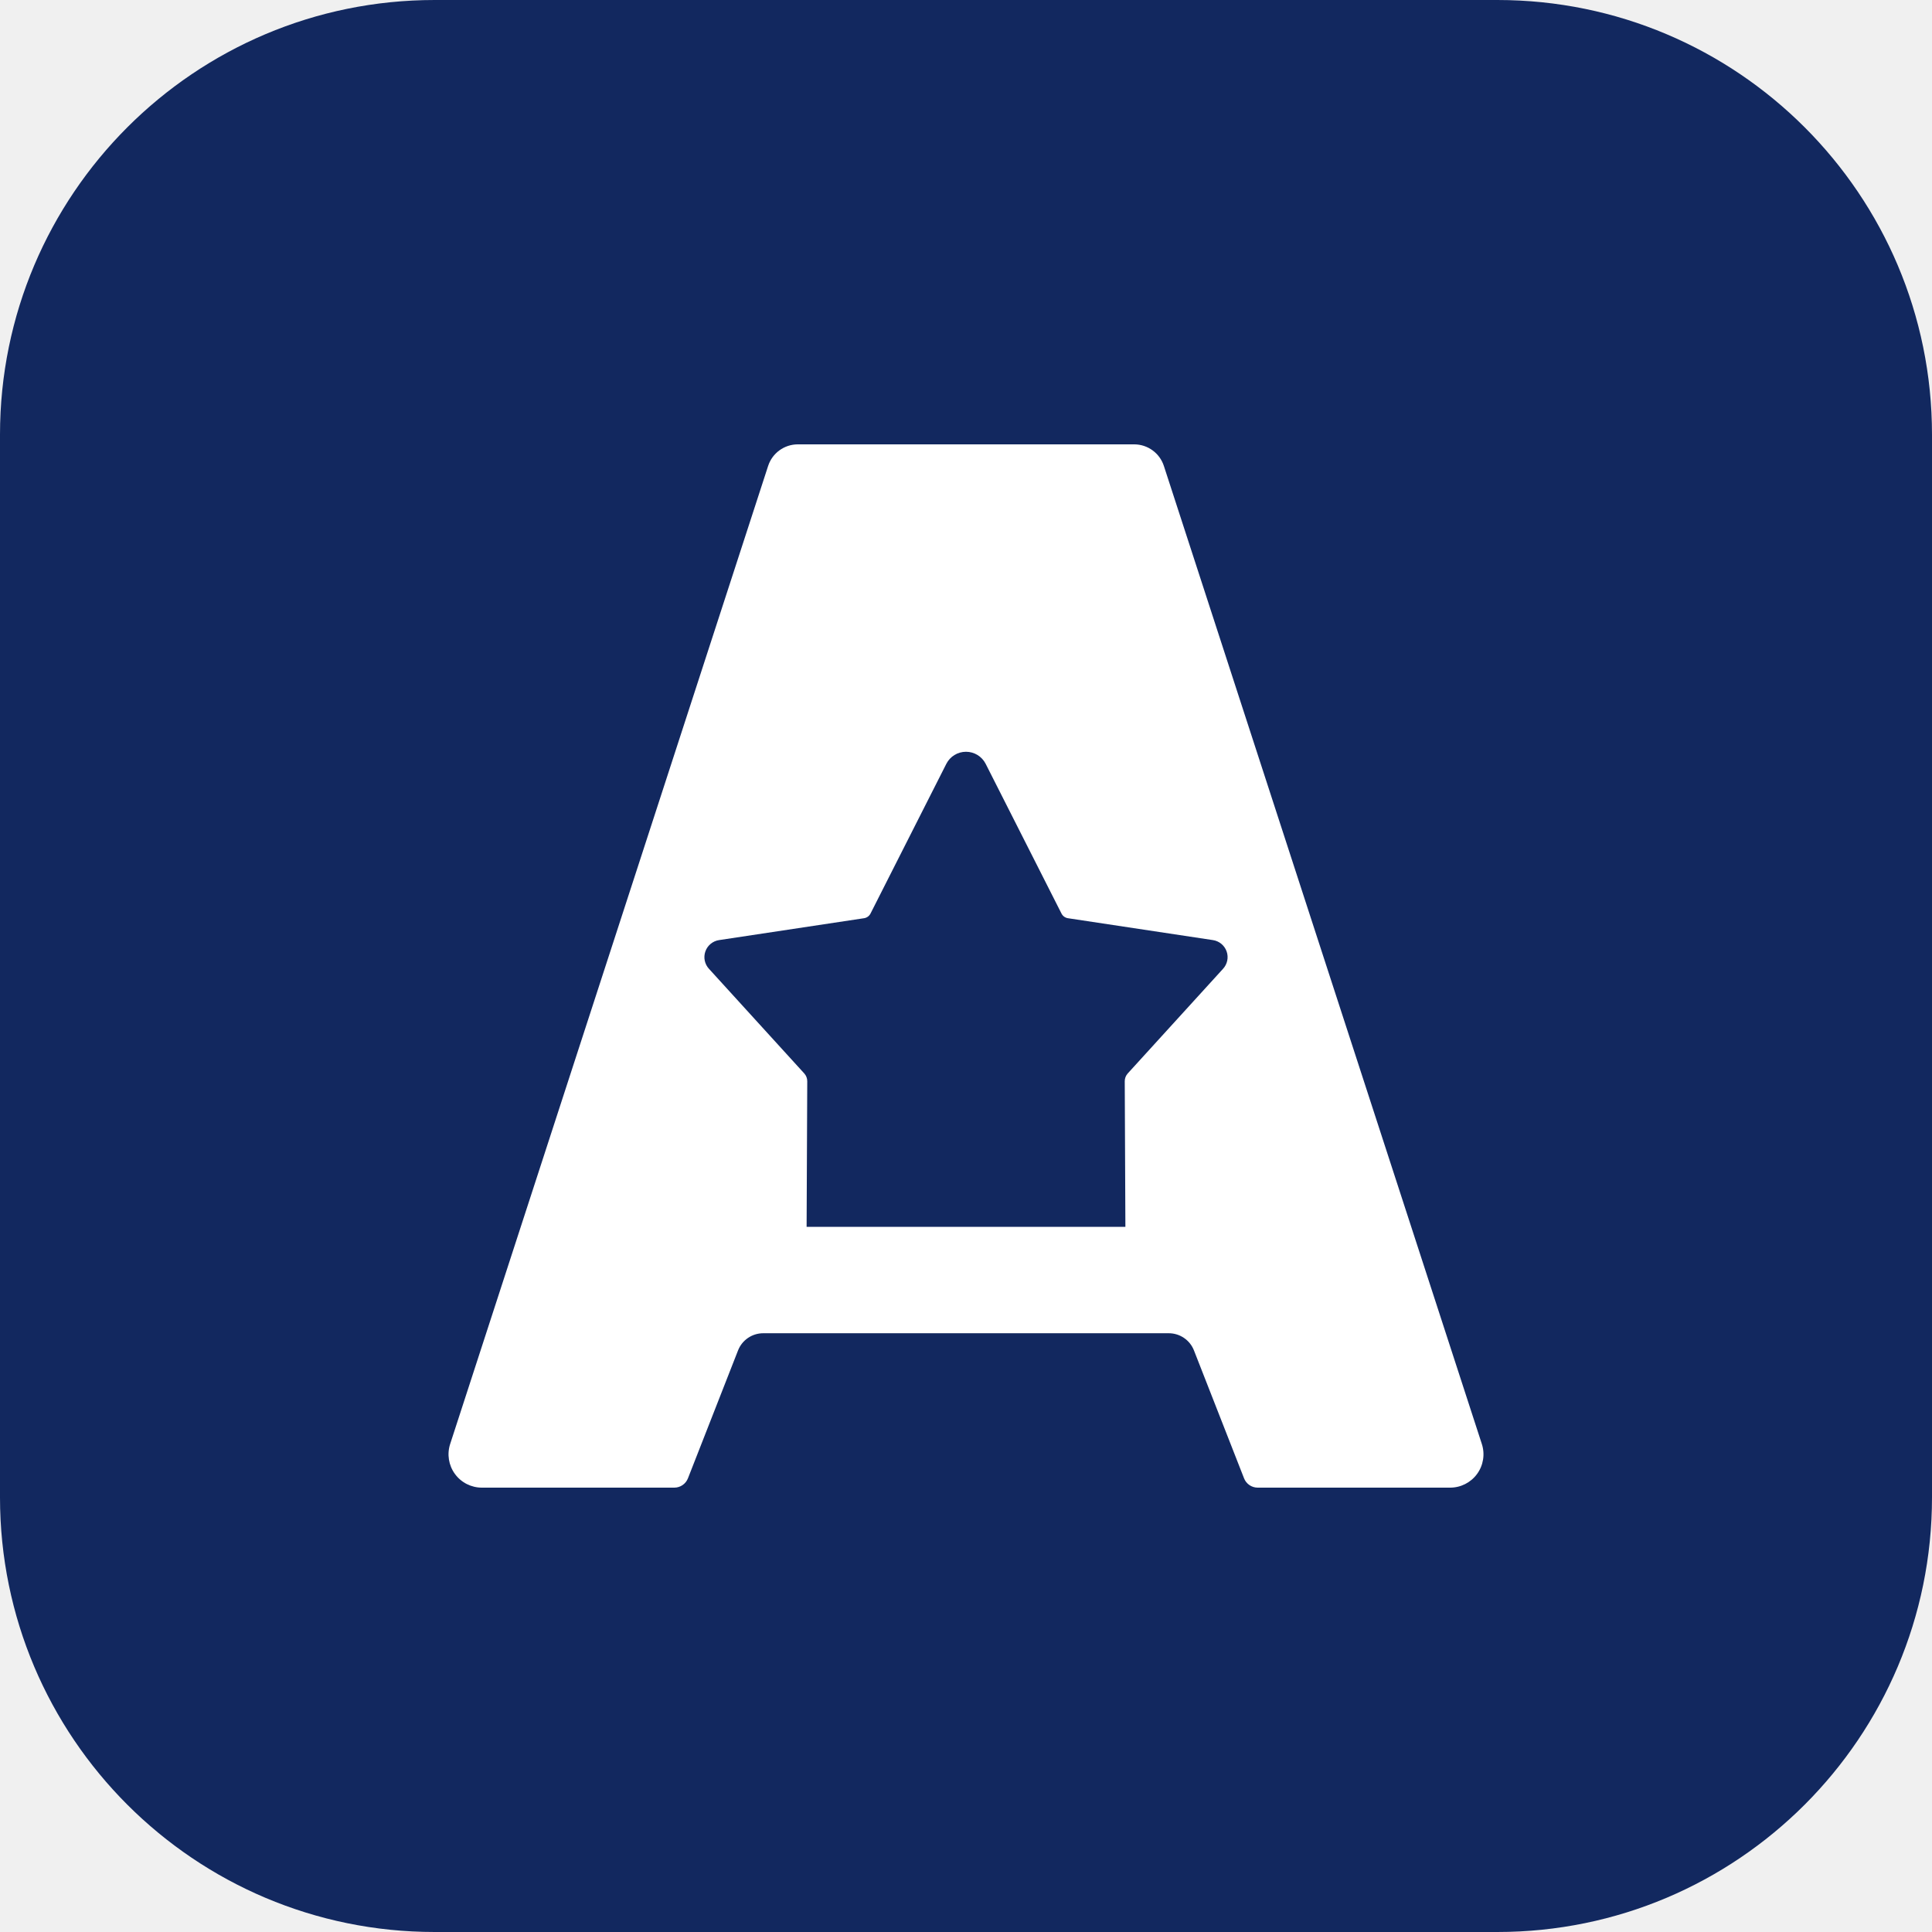
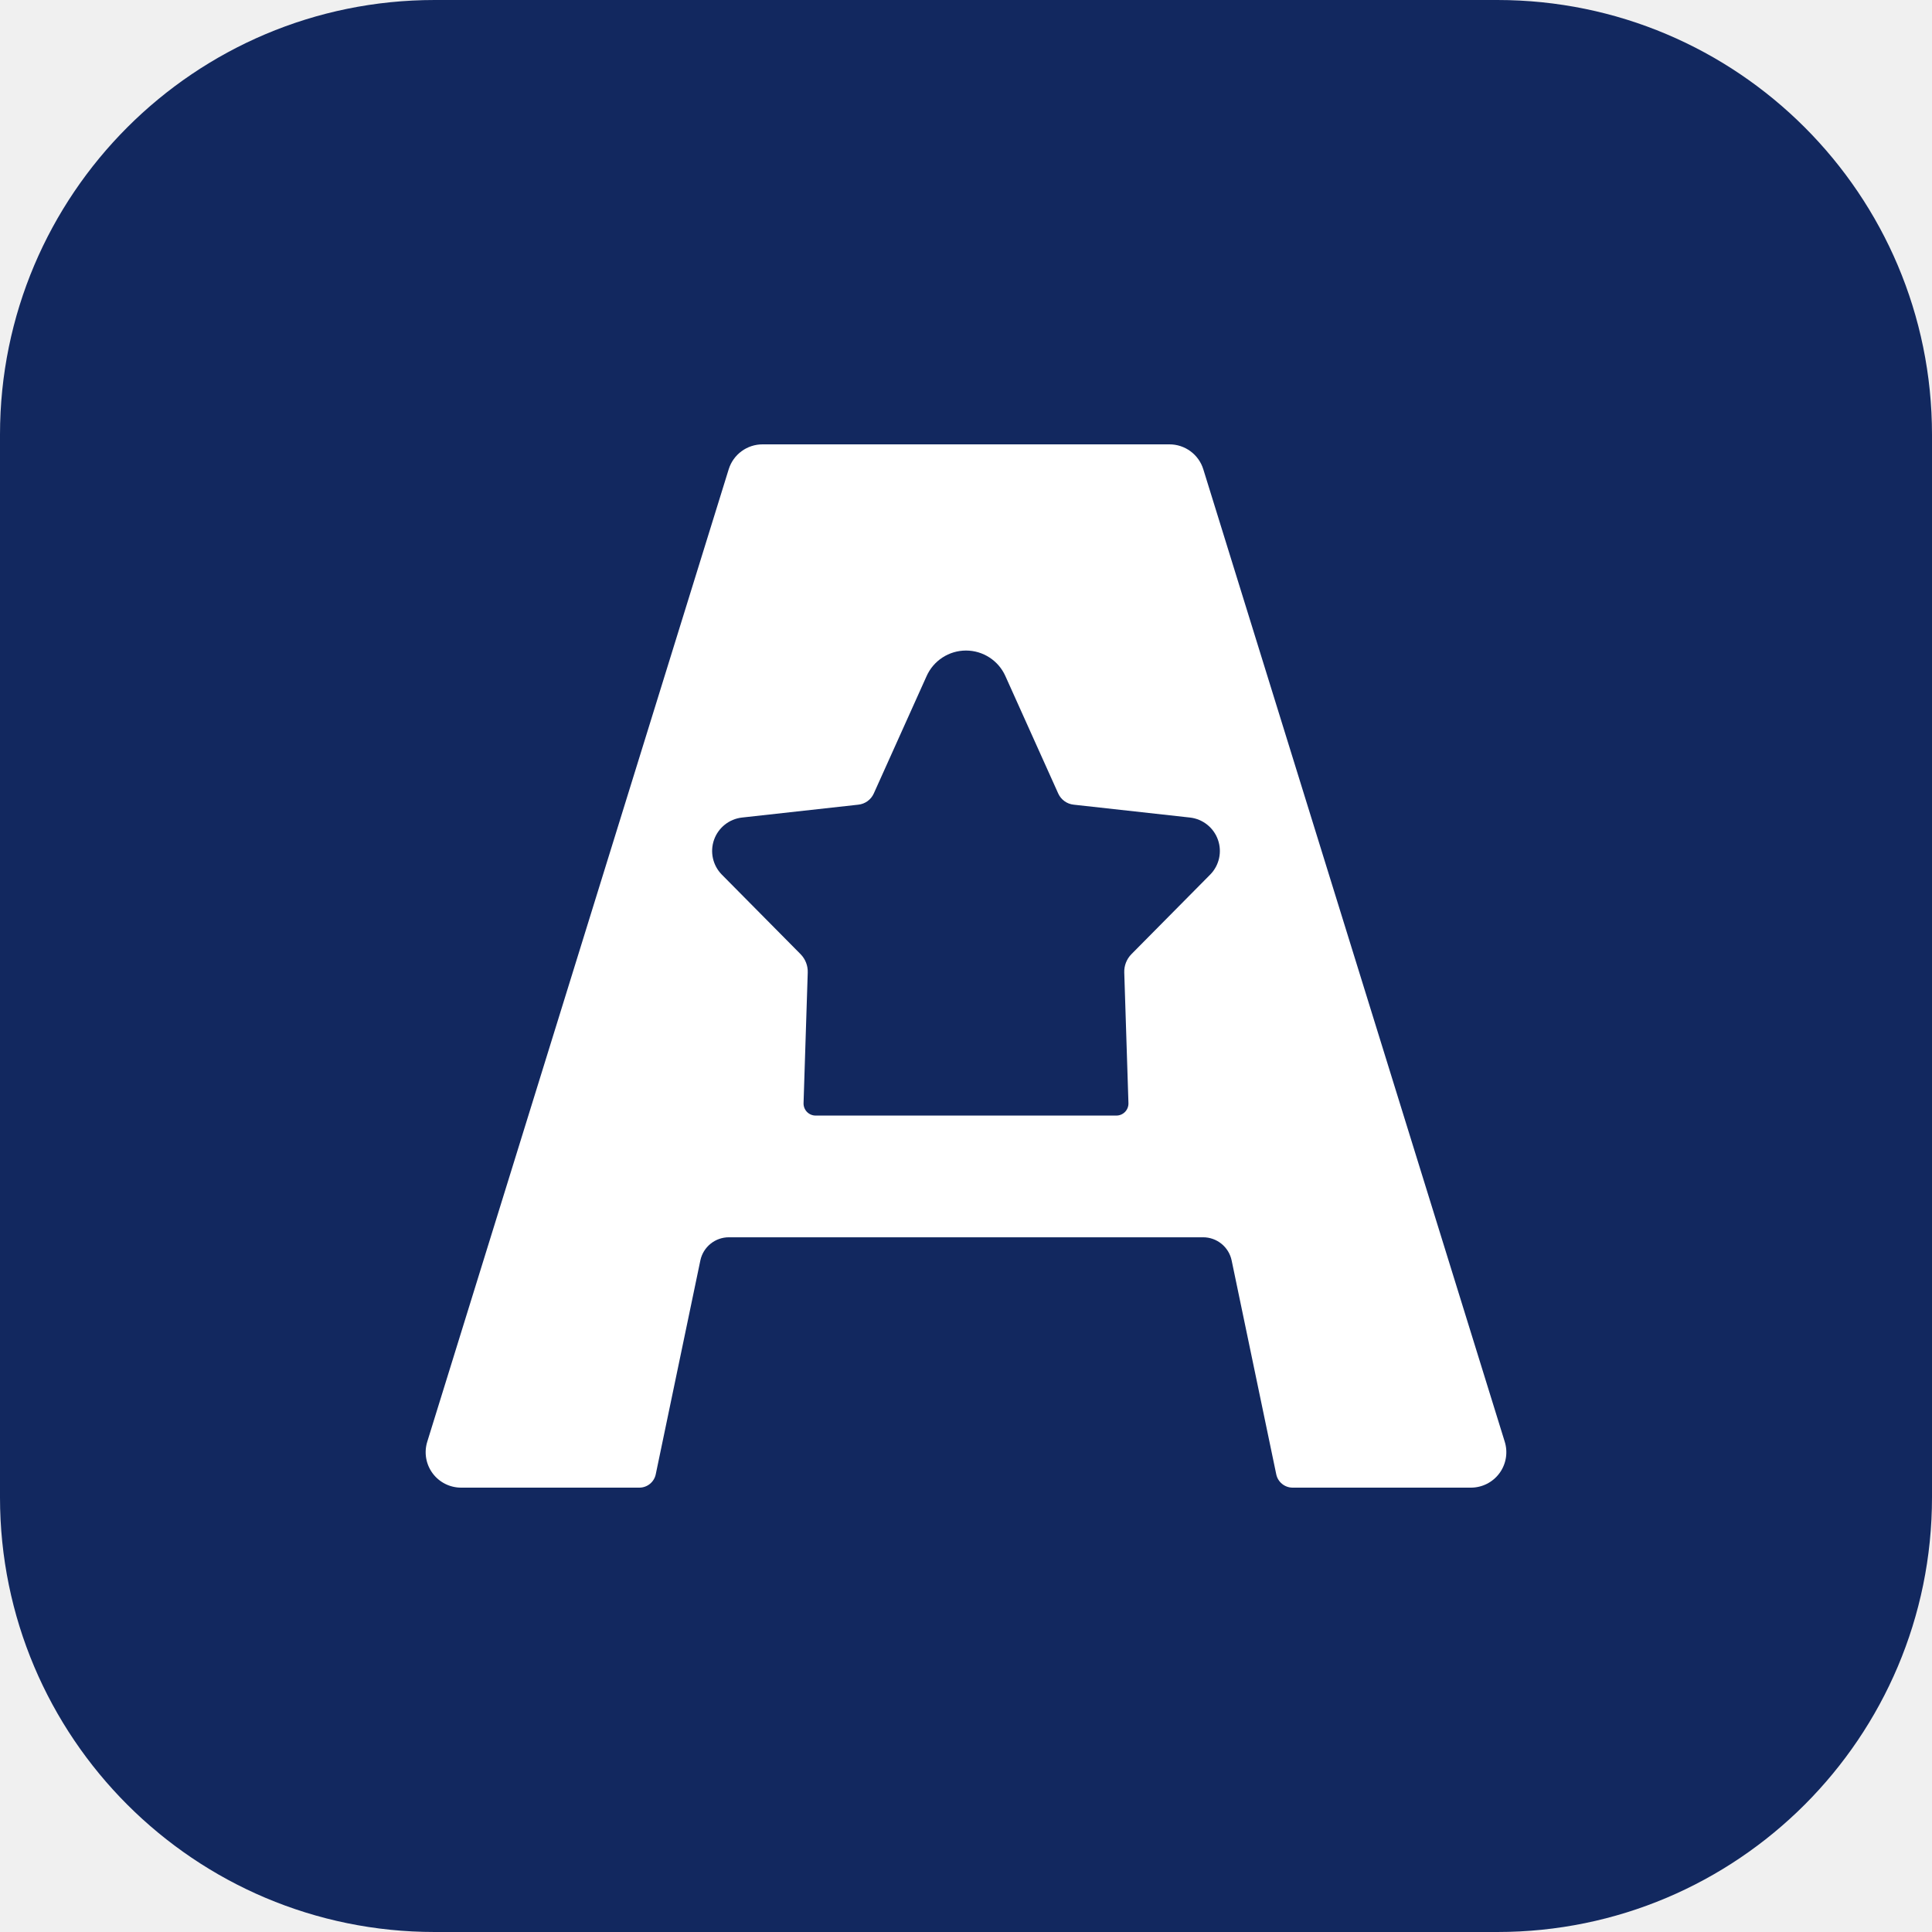
<svg xmlns="http://www.w3.org/2000/svg" viewBox="0 0 120 120" width="120" height="120" role="img" aria-label="AddiOFA lettermark piena-tile-notte">
  <g id="lettermark-piena-tile-notte">
    <rect id="tile" width="120" height="120" rx="27" fill="#12285F" />
-     <path id="lettera-a" d="M47.71 28.94A1.94 1.94 0 0 1 49.55 27.6L70.45 27.6A1.94 1.94 0 0 1 72.29 28.94L92.04 89.69A2.07 2.07 0 0 1 90.06 92.4L78.11 92.4A0.91 0.91 0 0 1 77.27 91.82L74.16 83.88A1.68 1.68 0 0 0 72.59 82.81L47.41 82.81A1.68 1.68 0 0 0 45.84 83.88L42.73 91.82A0.91 0.91 0 0 1 41.89 92.4L29.94 92.4A2.07 2.07 0 0 1 27.96 89.69ZM58.78 47.44A1.37 1.37 0 0 1 61.22 47.44L65.93 56.74A0.54 0.54 0 0 0 66.32 57.03L75.33 58.39A1.07 1.07 0 0 1 75.96 60.18L70.04 66.68A0.72 0.72 0 0 0 69.86 67.16L69.9 76.2L50.1 76.2L50.14 67.16A0.72 0.72 0 0 0 49.96 66.68L44.04 60.18A1.07 1.07 0 0 1 44.67 58.39L53.68 57.03A0.54 0.54 0 0 0 54.07 56.74Z" fill-rule="evenodd" fill="#FFFFFF" />
+     <path id="lettera-a" d="M45.26 29.15A2.2 2.2 0 0 1 47.37 27.6L72.63 27.6A2.2 2.2 0 0 1 74.74 29.15L93.46 89.54A2.2 2.2 0 0 1 91.35 92.4L80.28 92.4A1.04 1.04 0 0 1 79.27 91.57L76.5 78.29A1.81 1.81 0 0 0 74.72 76.85L45.28 76.85A1.81 1.81 0 0 0 43.5 78.29L40.73 91.57A1.04 1.04 0 0 1 39.72 92.4L28.65 92.4A2.2 2.2 0 0 1 26.54 89.54ZM57.55 42A2.68 2.68 0 0 1 62.45 42L65.73 49.29A1.19 1.19 0 0 0 66.69 49.98L73.92 50.78A2.09 2.09 0 0 1 75.17 54.32L70.27 59.27A1.55 1.55 0 0 0 69.83 60.41L70.09 68.52A0.75 0.75 0 0 1 69.34 69.29L50.66 69.29A0.75 0.75 0 0 1 49.91 68.52L50.17 60.41A1.55 1.55 0 0 0 49.73 59.27L44.83 54.32A2.09 2.09 0 0 1 46.08 50.78L53.31 49.98A1.19 1.19 0 0 0 54.27 49.29Z" fill-rule="evenodd" fill="#FFFFFF" />
  </g>
</svg>
